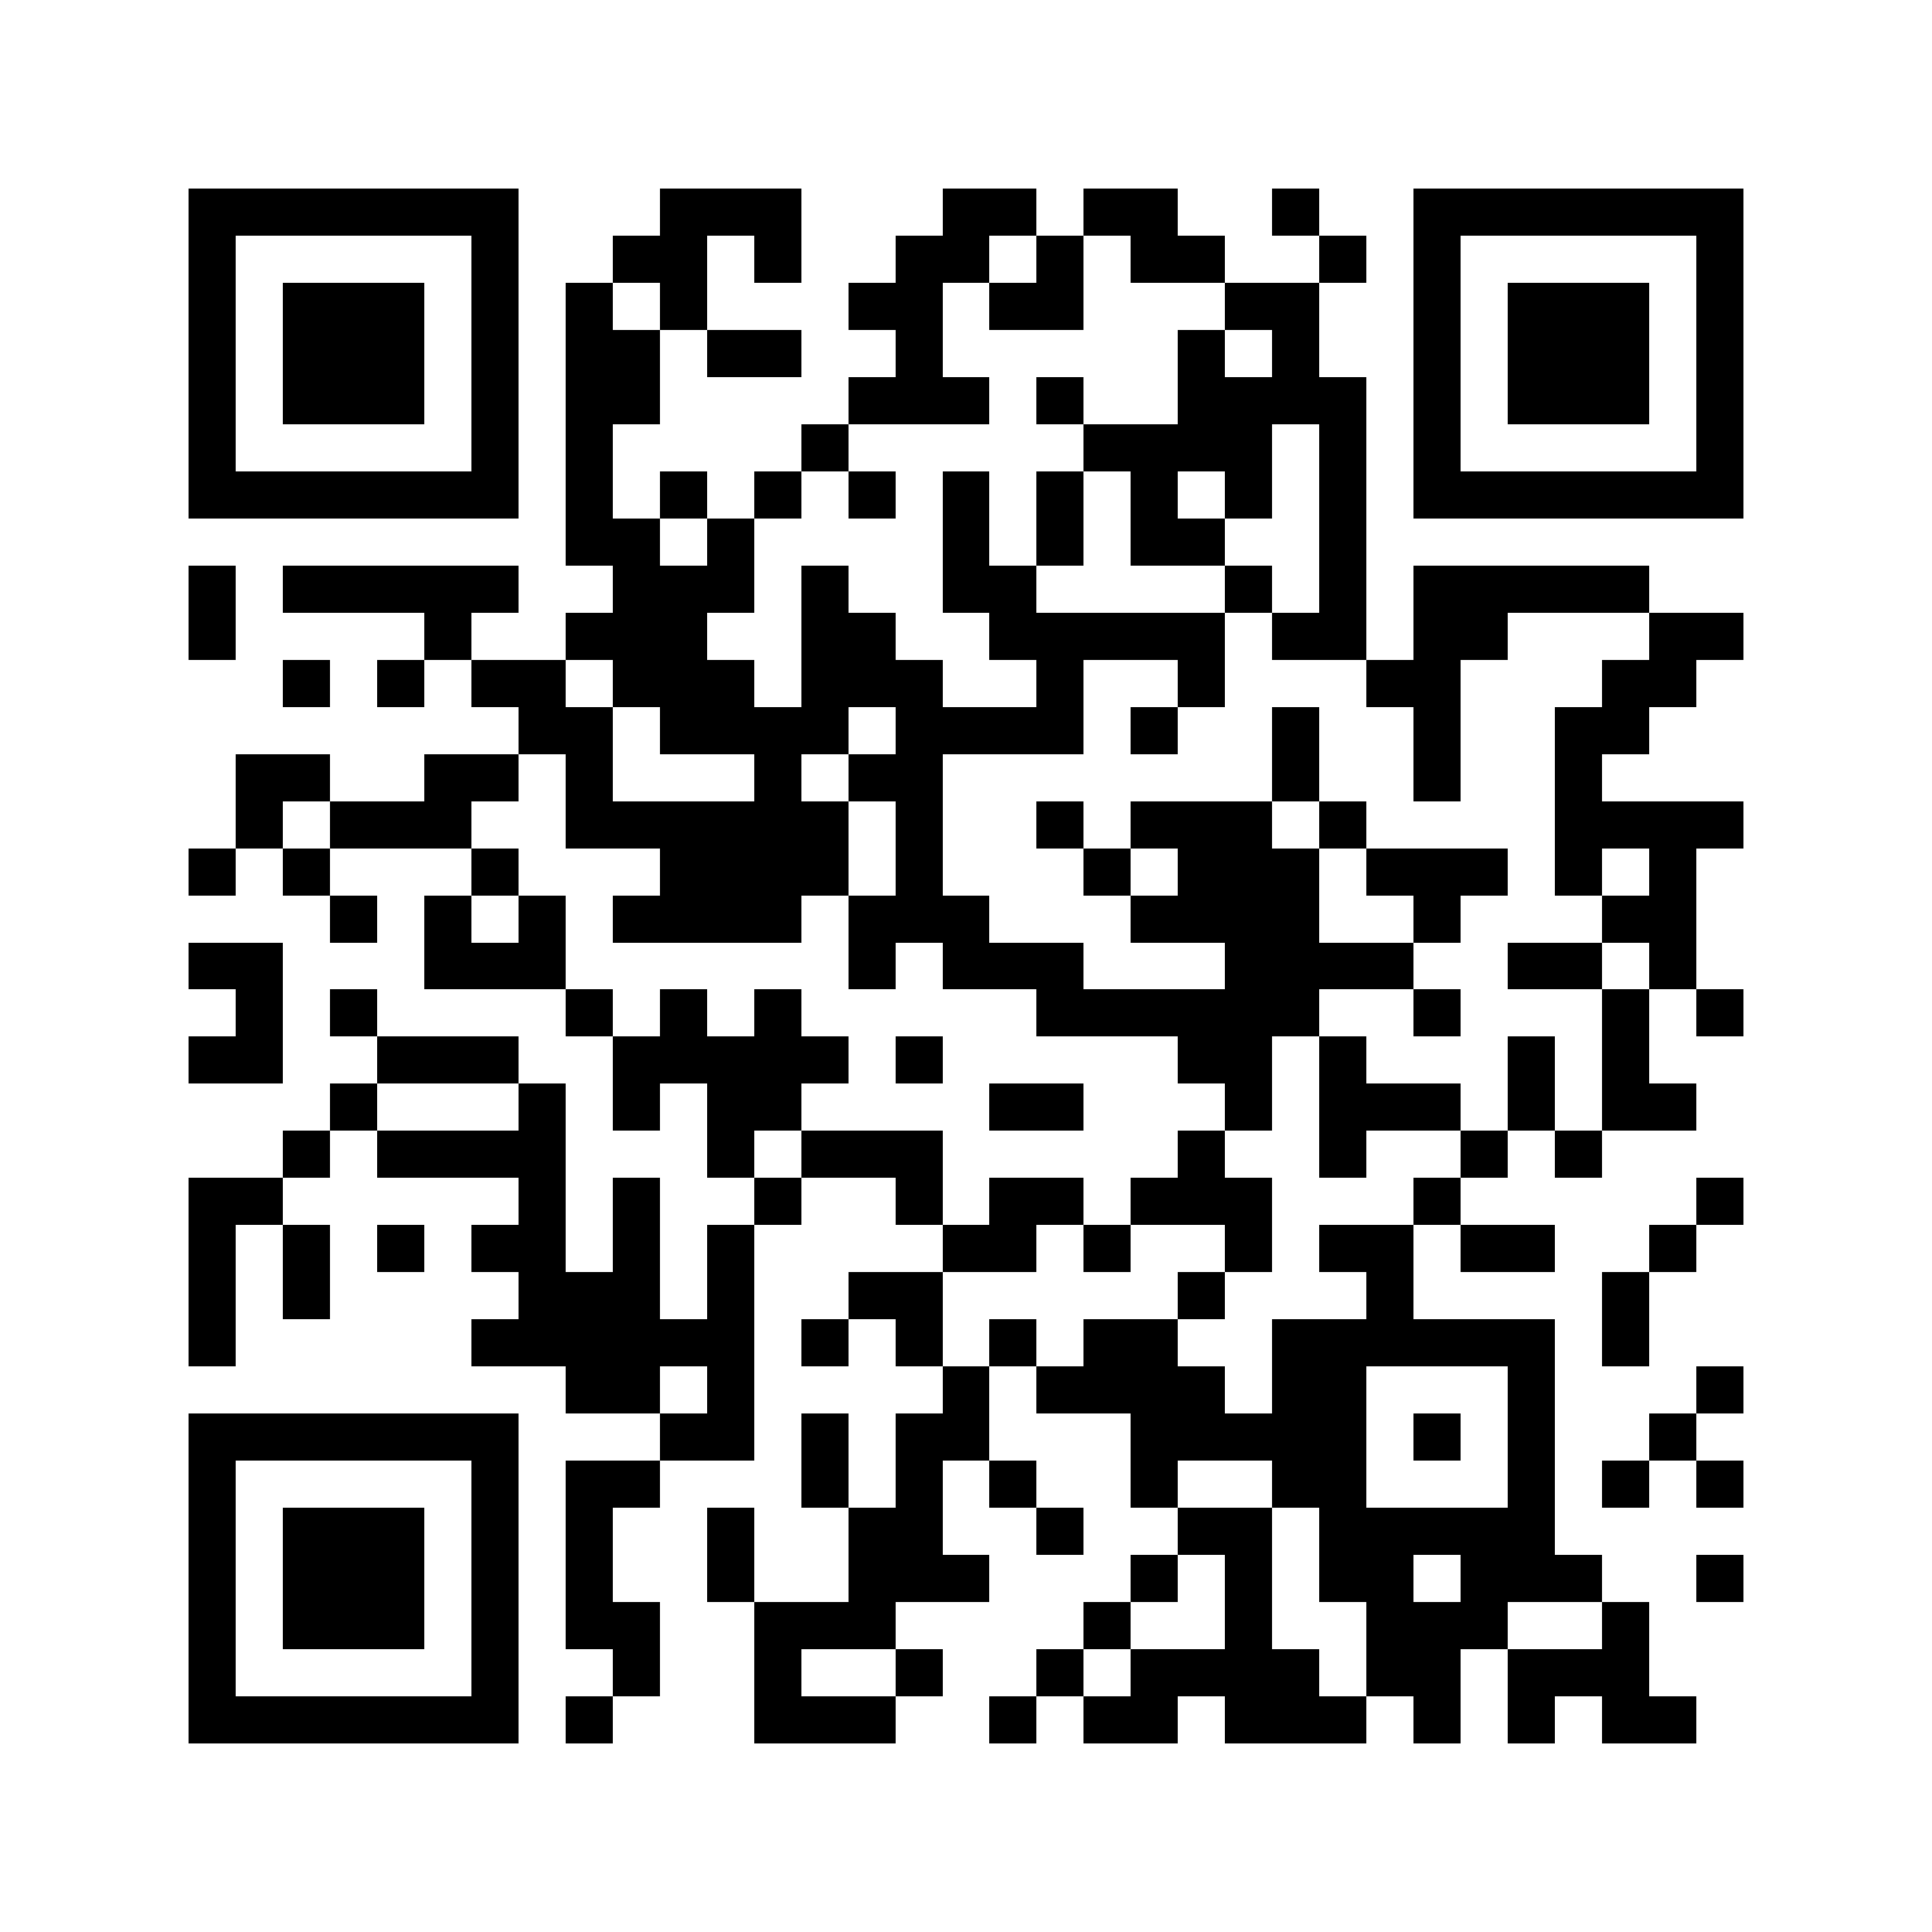
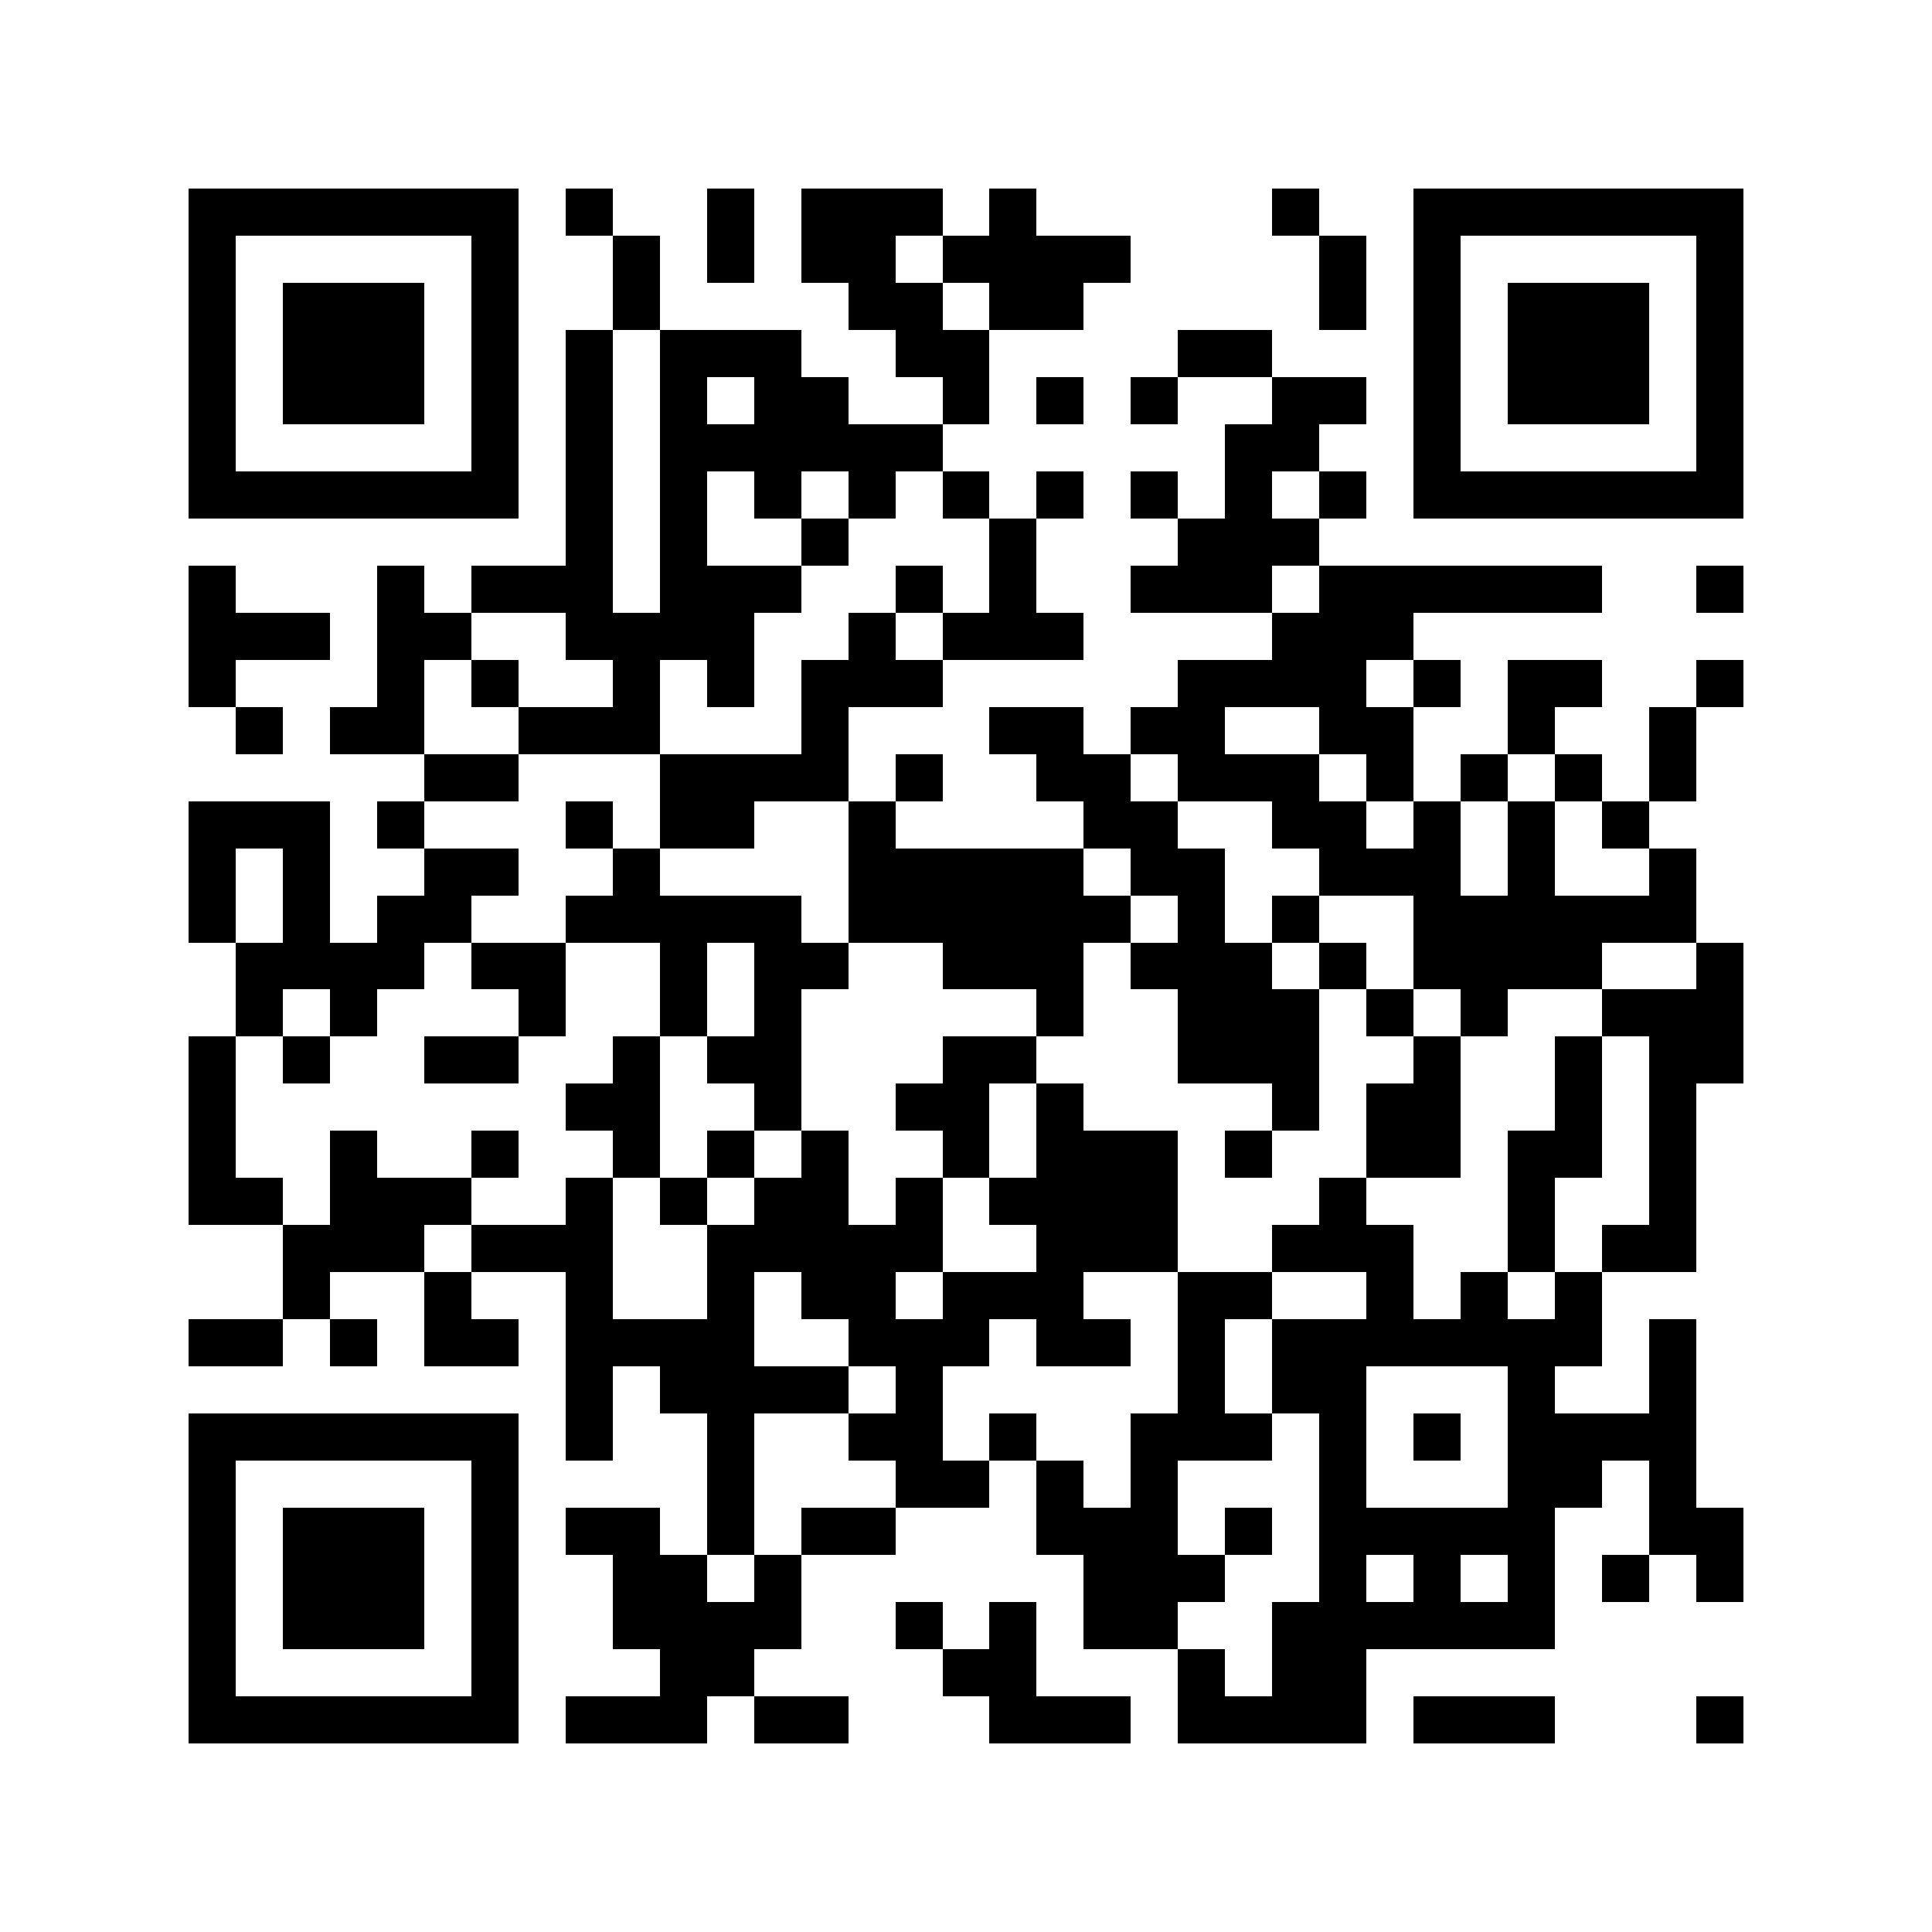
<svg xmlns="http://www.w3.org/2000/svg" viewBox="0 0 41 41" shape-rendering="crispEdges">
  <path fill="#ffffff" d="M0 0h41v41H0z" />
-   <path stroke="#000000" d="M4 4.5h7m3 0h3m3 0h2m1 0h2m2 0h1m2 0h7M4 5.5h1m5 0h1m2 0h2m1 0h1m2 0h2m1 0h1m1 0h2m2 0h1m1 0h1m5 0h1M4 6.5h1m1 0h3m1 0h1m1 0h1m1 0h1m3 0h2m1 0h2m3 0h2m2 0h1m1 0h3m1 0h1M4 7.5h1m1 0h3m1 0h1m1 0h2m1 0h2m2 0h1m5 0h1m1 0h1m2 0h1m1 0h3m1 0h1M4 8.5h1m1 0h3m1 0h1m1 0h2m4 0h3m1 0h1m2 0h4m1 0h1m1 0h3m1 0h1M4 9.5h1m5 0h1m1 0h1m4 0h1m5 0h4m1 0h1m1 0h1m5 0h1M4 10.5h7m1 0h1m1 0h1m1 0h1m1 0h1m1 0h1m1 0h1m1 0h1m1 0h1m1 0h1m1 0h7M12 11.5h2m1 0h1m4 0h1m1 0h1m1 0h2m2 0h1M4 12.5h1m1 0h5m2 0h3m1 0h1m2 0h2m4 0h1m1 0h1m1 0h5M4 13.5h1m4 0h1m2 0h3m2 0h2m2 0h5m1 0h2m1 0h2m3 0h2M6 14.5h1m1 0h1m1 0h2m1 0h3m1 0h3m2 0h1m2 0h1m3 0h2m3 0h2M11 15.5h2m1 0h4m1 0h4m1 0h1m2 0h1m2 0h1m2 0h2M5 16.5h2m2 0h2m1 0h1m3 0h1m1 0h2m7 0h1m2 0h1m2 0h1M5 17.5h1m1 0h3m2 0h6m1 0h1m2 0h1m1 0h3m1 0h1m4 0h4M4 18.5h1m1 0h1m3 0h1m3 0h4m1 0h1m3 0h1m1 0h3m1 0h3m1 0h1m1 0h1M7 19.5h1m1 0h1m1 0h1m1 0h4m1 0h3m3 0h4m2 0h1m3 0h2M4 20.5h2m3 0h3m6 0h1m1 0h3m3 0h4m2 0h2m1 0h1M5 21.5h1m1 0h1m4 0h1m1 0h1m1 0h1m5 0h6m2 0h1m3 0h1m1 0h1M4 22.5h2m2 0h3m2 0h5m1 0h1m5 0h2m1 0h1m3 0h1m1 0h1M7 23.5h1m3 0h1m1 0h1m1 0h2m4 0h2m3 0h1m1 0h3m1 0h1m1 0h2M6 24.5h1m1 0h4m3 0h1m1 0h3m5 0h1m2 0h1m2 0h1m1 0h1M4 25.5h2m5 0h1m1 0h1m2 0h1m2 0h1m1 0h2m1 0h3m3 0h1m5 0h1M4 26.5h1m1 0h1m1 0h1m1 0h2m1 0h1m1 0h1m4 0h2m1 0h1m2 0h1m1 0h2m1 0h2m2 0h1M4 27.5h1m1 0h1m4 0h3m1 0h1m2 0h2m5 0h1m3 0h1m4 0h1M4 28.5h1m5 0h6m1 0h1m1 0h1m1 0h1m1 0h2m2 0h6m1 0h1M12 29.5h2m1 0h1m4 0h1m1 0h4m1 0h2m3 0h1m3 0h1M4 30.5h7m3 0h2m1 0h1m1 0h2m3 0h5m1 0h1m1 0h1m2 0h1M4 31.5h1m5 0h1m1 0h2m3 0h1m1 0h1m1 0h1m2 0h1m2 0h2m3 0h1m1 0h1m1 0h1M4 32.5h1m1 0h3m1 0h1m1 0h1m2 0h1m2 0h2m2 0h1m2 0h2m1 0h5M4 33.5h1m1 0h3m1 0h1m1 0h1m2 0h1m2 0h3m3 0h1m1 0h1m1 0h2m1 0h3m2 0h1M4 34.5h1m1 0h3m1 0h1m1 0h2m2 0h3m4 0h1m2 0h1m2 0h3m2 0h1M4 35.5h1m5 0h1m2 0h1m2 0h1m2 0h1m2 0h1m1 0h4m1 0h2m1 0h3M4 36.5h7m1 0h1m3 0h3m2 0h1m1 0h2m1 0h3m1 0h1m1 0h1m1 0h2" />
+   <path stroke="#000000" d="M4 4.5h7m1 0h1m2 0h1m1 0h3m1 0h1m5 0h1m2 0h7M4 5.5h1m5 0h1m2 0h1m1 0h1m1 0h2m1 0h4m4 0h1m1 0h1m5 0h1M4 6.5h1m1 0h3m1 0h1m2 0h1m4 0h2m1 0h2m5 0h1m1 0h1m1 0h3m1 0h1M4 7.5h1m1 0h3m1 0h1m1 0h1m1 0h3m2 0h2m4 0h2m3 0h1m1 0h3m1 0h1M4 8.5h1m1 0h3m1 0h1m1 0h1m1 0h1m1 0h2m2 0h1m1 0h1m1 0h1m2 0h2m1 0h1m1 0h3m1 0h1M4 9.5h1m5 0h1m1 0h1m1 0h6m6 0h2m2 0h1m5 0h1M4 10.5h7m1 0h1m1 0h1m1 0h1m1 0h1m1 0h1m1 0h1m1 0h1m1 0h1m1 0h1m1 0h7M12 11.5h1m1 0h1m2 0h1m3 0h1m3 0h3M4 12.5h1m3 0h1m1 0h3m1 0h3m2 0h1m1 0h1m2 0h3m1 0h6m2 0h1M4 13.5h3m1 0h2m2 0h4m2 0h1m1 0h3m4 0h3M4 14.5h1m3 0h1m1 0h1m2 0h1m1 0h1m1 0h3m5 0h4m1 0h1m1 0h2m2 0h1M5 15.5h1m1 0h2m2 0h3m3 0h1m3 0h2m1 0h2m2 0h2m2 0h1m2 0h1M9 16.5h2m3 0h4m1 0h1m2 0h2m1 0h3m1 0h1m1 0h1m1 0h1m1 0h1M4 17.5h3m1 0h1m3 0h1m1 0h2m2 0h1m4 0h2m2 0h2m1 0h1m1 0h1m1 0h1M4 18.5h1m1 0h1m2 0h2m2 0h1m4 0h5m1 0h2m2 0h3m1 0h1m2 0h1M4 19.5h1m1 0h1m1 0h2m2 0h5m1 0h6m1 0h1m1 0h1m2 0h6M5 20.5h4m1 0h2m2 0h1m1 0h2m2 0h3m1 0h3m1 0h1m1 0h4m2 0h1M5 21.5h1m1 0h1m3 0h1m2 0h1m1 0h1m5 0h1m2 0h3m1 0h1m1 0h1m2 0h3M4 22.5h1m1 0h1m2 0h2m2 0h1m1 0h2m3 0h2m3 0h3m2 0h1m2 0h1m1 0h2M4 23.5h1m7 0h2m2 0h1m2 0h2m1 0h1m4 0h1m1 0h2m2 0h1m1 0h1M4 24.5h1m2 0h1m2 0h1m2 0h1m1 0h1m1 0h1m2 0h1m1 0h3m1 0h1m2 0h2m1 0h2m1 0h1M4 25.5h2m1 0h3m2 0h1m1 0h1m1 0h2m1 0h1m1 0h4m3 0h1m3 0h1m2 0h1M6 26.5h3m1 0h3m2 0h5m2 0h3m2 0h3m2 0h1m1 0h2M6 27.5h1m2 0h1m2 0h1m2 0h1m1 0h2m1 0h3m2 0h2m2 0h1m1 0h1m1 0h1M4 28.5h2m1 0h1m1 0h2m1 0h4m2 0h3m1 0h2m1 0h1m1 0h7m1 0h1M12 29.5h1m1 0h4m1 0h1m5 0h1m1 0h2m3 0h1m2 0h1M4 30.5h7m1 0h1m2 0h1m2 0h2m1 0h1m2 0h3m1 0h1m1 0h1m1 0h4M4 31.5h1m5 0h1m4 0h1m3 0h2m1 0h1m1 0h1m3 0h1m3 0h2m1 0h1M4 32.5h1m1 0h3m1 0h1m1 0h2m1 0h1m1 0h2m3 0h3m1 0h1m1 0h5m2 0h2M4 33.5h1m1 0h3m1 0h1m2 0h2m1 0h1m6 0h3m2 0h1m1 0h1m1 0h1m1 0h1m1 0h1M4 34.5h1m1 0h3m1 0h1m2 0h4m2 0h1m1 0h1m1 0h2m2 0h6M4 35.5h1m5 0h1m3 0h2m4 0h2m3 0h1m1 0h2M4 36.5h7m1 0h3m1 0h2m3 0h3m1 0h4m1 0h3m3 0h1" />
</svg>
